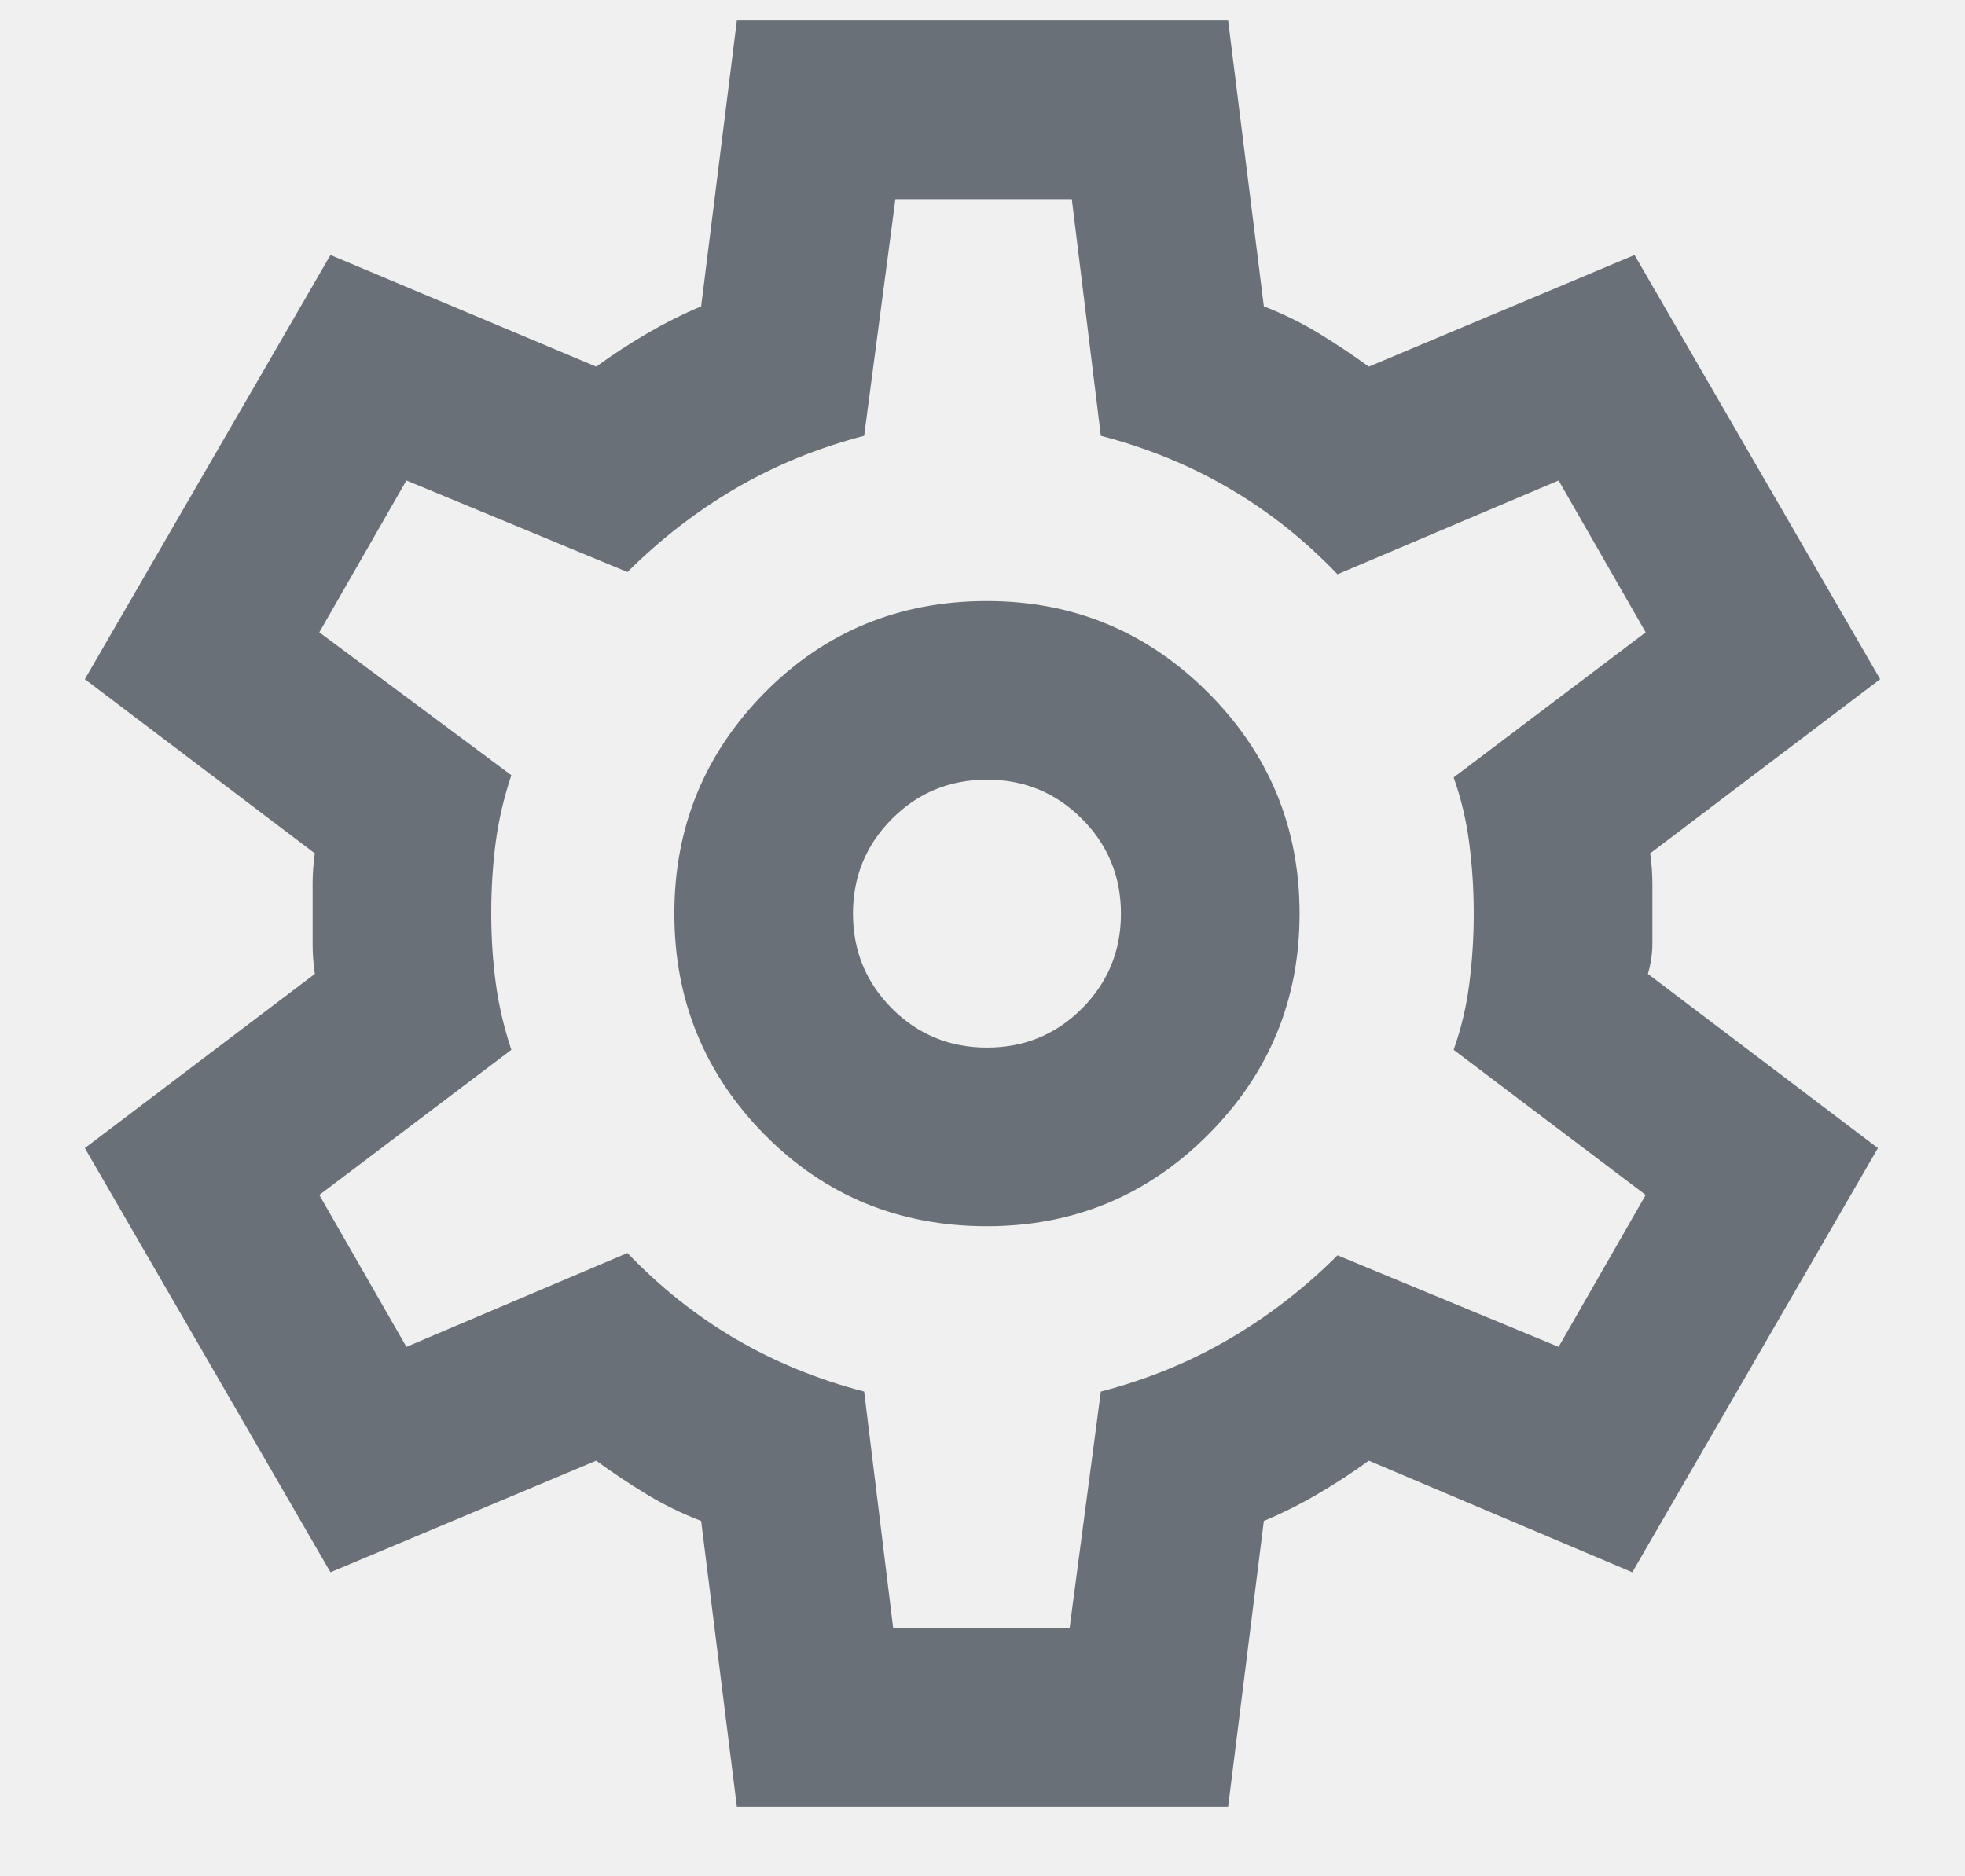
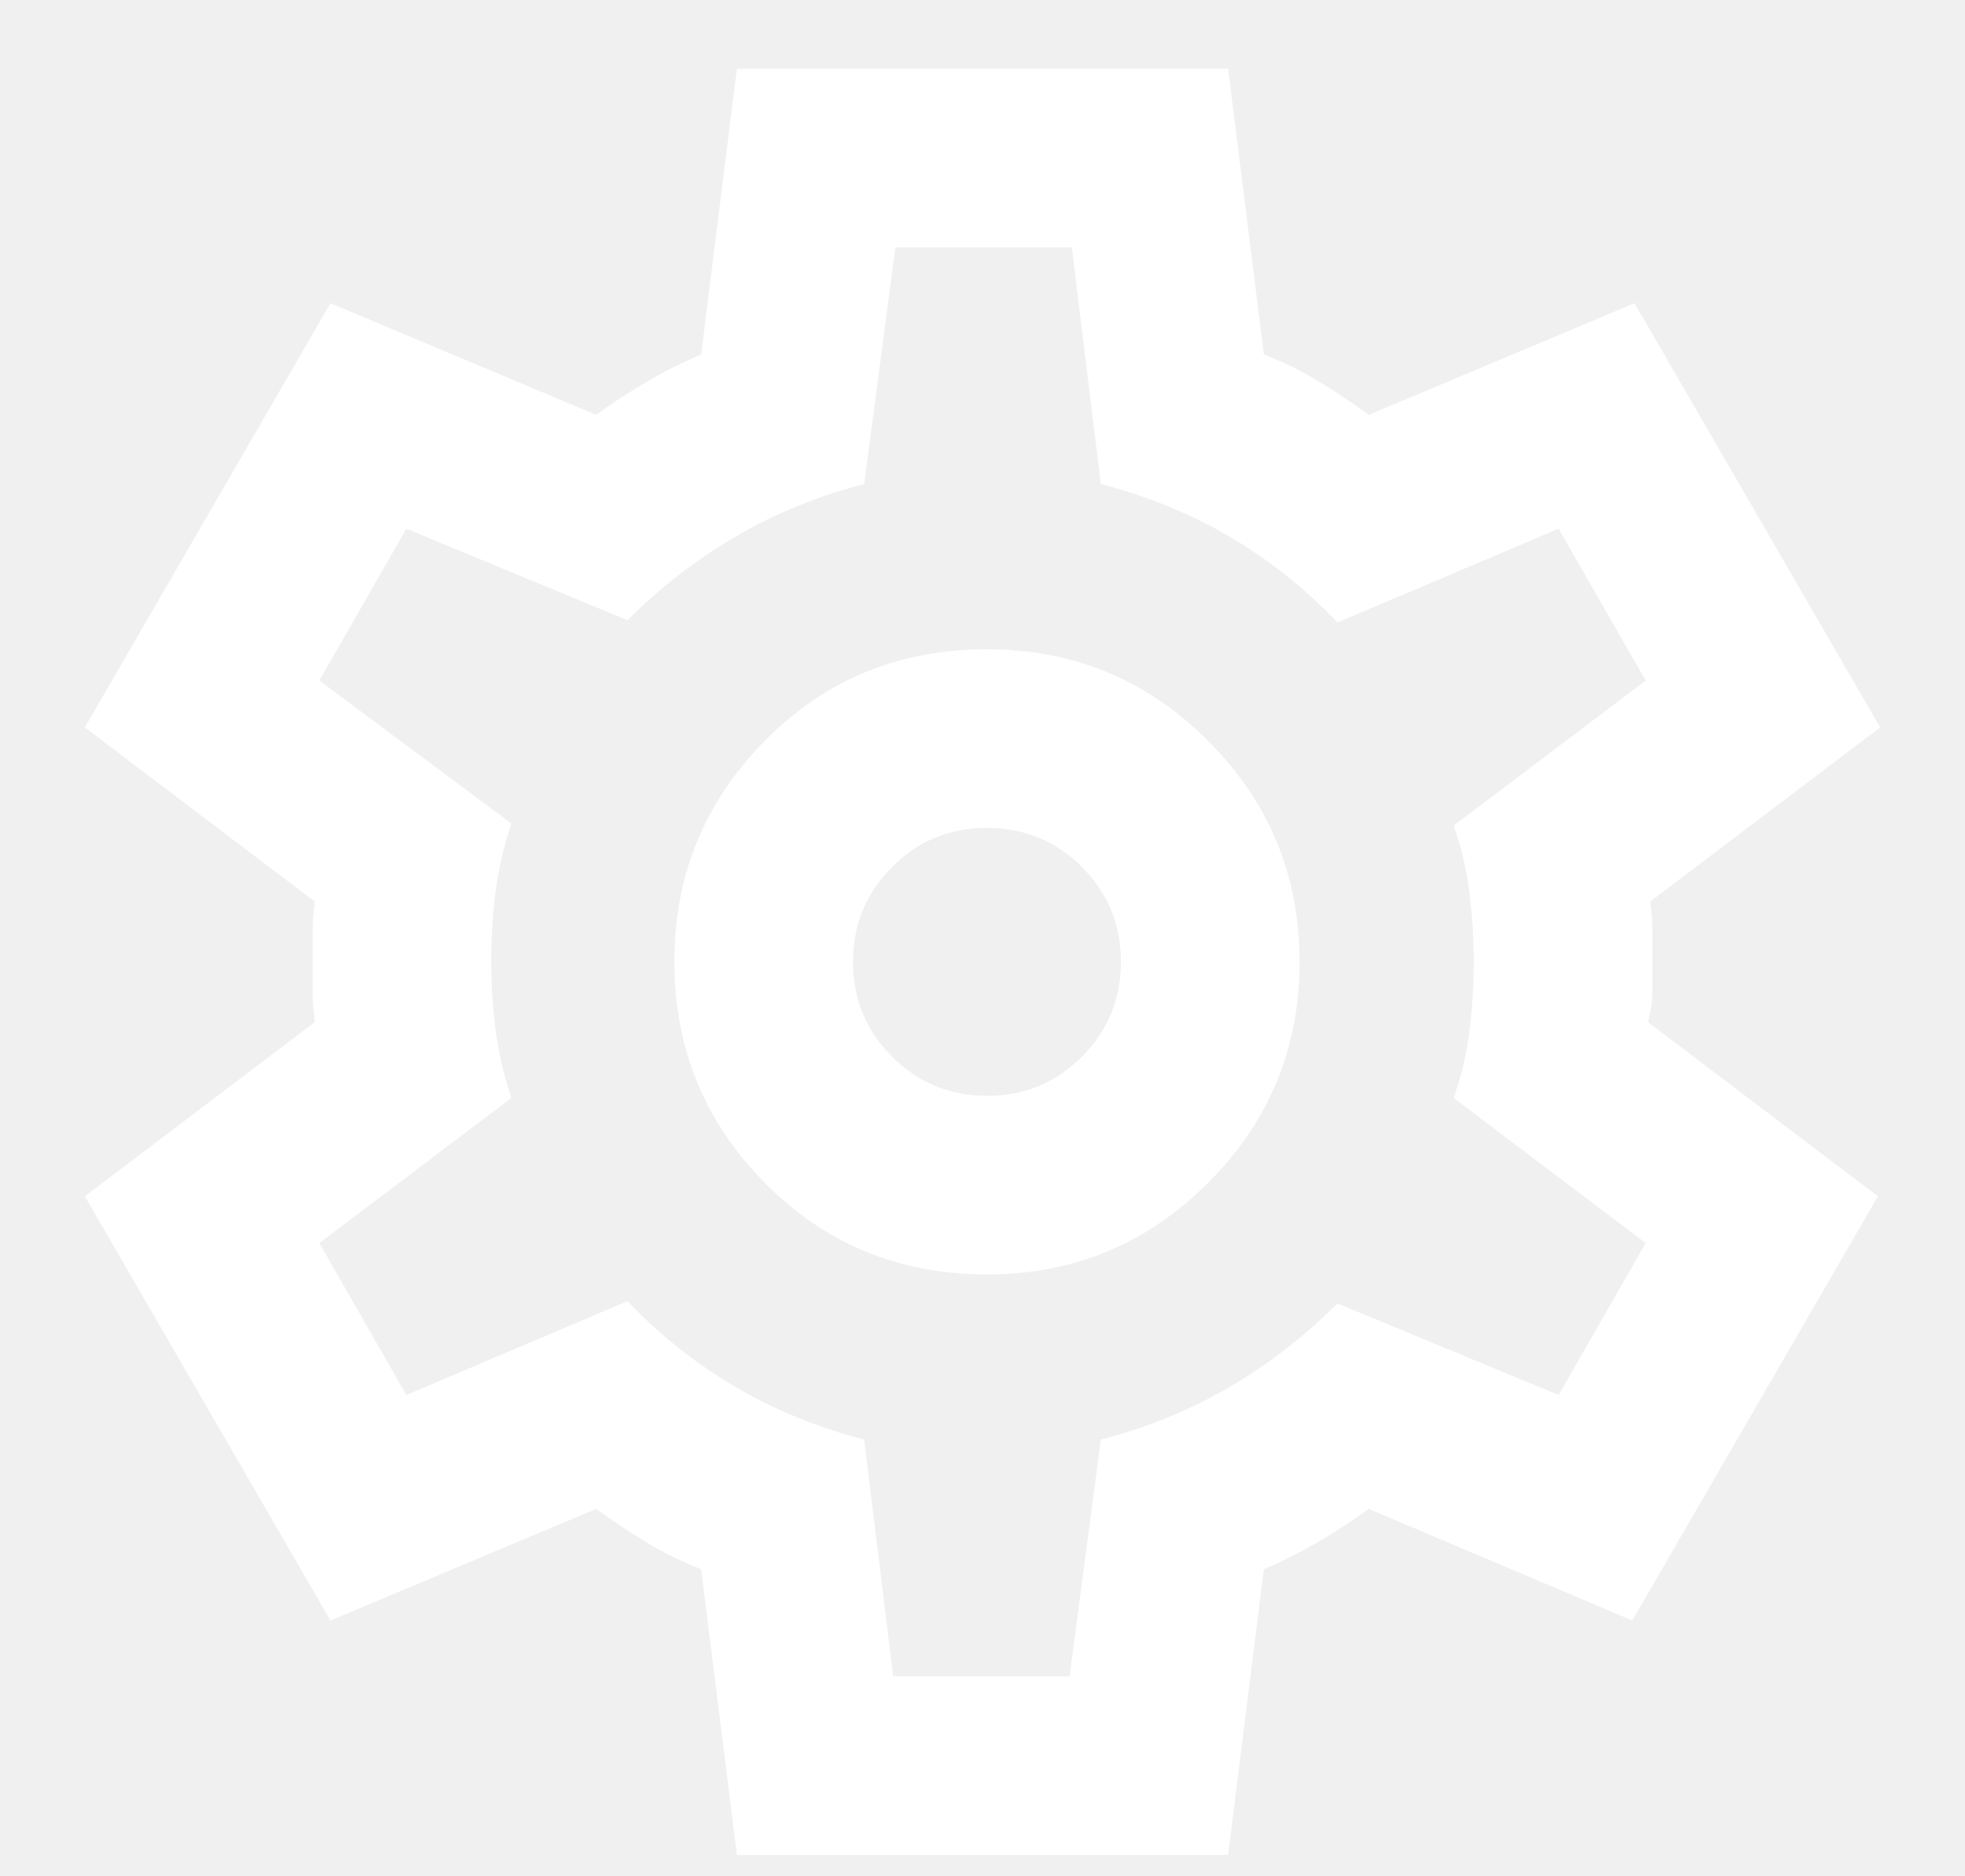
<svg xmlns="http://www.w3.org/2000/svg" width="22" height="21" viewBox="0 0 22 21" fill="none">
-   <path d="M8.25 20.23L7.85 17.03C7.633 16.947 7.429 16.847 7.237 16.73C7.046 16.614 6.858 16.489 6.675 16.355L3.7 17.605L0.95 12.855L3.525 10.905C3.508 10.789 3.5 10.676 3.5 10.568V9.893C3.5 9.785 3.508 9.672 3.525 9.555L0.95 7.605L3.7 2.855L6.675 4.105C6.858 3.972 7.05 3.847 7.25 3.73C7.45 3.614 7.65 3.514 7.85 3.43L8.25 0.23H13.75L14.15 3.43C14.367 3.514 14.571 3.614 14.762 3.73C14.954 3.847 15.142 3.972 15.325 4.105L18.3 2.855L21.05 7.605L18.475 9.555C18.492 9.672 18.5 9.785 18.5 9.893V10.568C18.5 10.676 18.483 10.789 18.45 10.905L21.025 12.855L18.275 17.605L15.325 16.355C15.142 16.489 14.95 16.614 14.75 16.73C14.55 16.847 14.35 16.947 14.15 17.03L13.75 20.23H8.25ZM11.05 13.73C12.017 13.73 12.842 13.389 13.525 12.706C14.208 12.022 14.55 11.197 14.55 10.23C14.55 9.264 14.208 8.439 13.525 7.755C12.842 7.072 12.017 6.73 11.05 6.73C10.067 6.73 9.237 7.072 8.562 7.755C7.887 8.439 7.55 9.264 7.55 10.23C7.55 11.197 7.887 12.022 8.562 12.706C9.237 13.389 10.067 13.73 11.05 13.73ZM11.05 11.73C10.633 11.73 10.279 11.585 9.987 11.293C9.696 11.001 9.55 10.647 9.55 10.23C9.55 9.814 9.696 9.46 9.987 9.168C10.279 8.876 10.633 8.73 11.05 8.73C11.467 8.73 11.821 8.876 12.113 9.168C12.404 9.46 12.55 9.814 12.55 10.23C12.55 10.647 12.404 11.001 12.113 11.293C11.821 11.585 11.467 11.73 11.05 11.73ZM10 18.23H11.975L12.325 15.581C12.842 15.447 13.321 15.251 13.762 14.993C14.204 14.735 14.608 14.422 14.975 14.056L17.45 15.081L18.425 13.38L16.275 11.755C16.358 11.522 16.417 11.276 16.45 11.018C16.483 10.76 16.5 10.497 16.5 10.23C16.5 9.964 16.483 9.701 16.45 9.443C16.417 9.185 16.358 8.939 16.275 8.705L18.425 7.08L17.45 5.38L14.975 6.43C14.608 6.047 14.204 5.726 13.762 5.468C13.321 5.21 12.842 5.014 12.325 4.88L12 2.23H10.025L9.675 4.88C9.158 5.014 8.679 5.21 8.237 5.468C7.796 5.726 7.392 6.039 7.025 6.405L4.55 5.38L3.575 7.08L5.725 8.68C5.642 8.93 5.583 9.18 5.55 9.43C5.517 9.68 5.5 9.947 5.5 10.23C5.5 10.497 5.517 10.755 5.55 11.005C5.583 11.255 5.642 11.505 5.725 11.755L3.575 13.38L4.55 15.081L7.025 14.03C7.392 14.414 7.796 14.735 8.237 14.993C8.679 15.251 9.158 15.447 9.675 15.581L10 18.23Z" fill="#697077" />
+   <path d="M8.25 20.77L7.85 17.57C7.634 17.486 7.429 17.386 7.238 17.27C7.046 17.153 6.859 17.028 6.675 16.895L3.7 18.145L0.95 13.395L3.525 11.444C3.509 11.328 3.5 11.215 3.5 11.107V10.432C3.5 10.324 3.509 10.211 3.525 10.095L0.95 8.145L3.7 3.395L6.675 4.645C6.859 4.511 7.05 4.386 7.25 4.27C7.45 4.153 7.65 4.053 7.85 3.97L8.25 0.77H13.75L14.15 3.97C14.367 4.053 14.571 4.153 14.763 4.27C14.954 4.386 15.142 4.511 15.325 4.645L18.3 3.395L21.05 8.145L18.475 10.095C18.492 10.211 18.5 10.324 18.5 10.432V11.107C18.5 11.215 18.483 11.328 18.45 11.444L21.025 13.395L18.275 18.145L15.325 16.895C15.142 17.028 14.95 17.153 14.75 17.27C14.55 17.386 14.35 17.486 14.15 17.57L13.75 20.77H8.25ZM11.05 14.27C12.017 14.27 12.842 13.928 13.525 13.245C14.209 12.561 14.55 11.736 14.55 10.77C14.55 9.803 14.209 8.978 13.525 8.295C12.842 7.611 12.017 7.27 11.05 7.27C10.067 7.27 9.238 7.611 8.563 8.295C7.888 8.978 7.55 9.803 7.55 10.77C7.55 11.736 7.888 12.561 8.563 13.245C9.238 13.928 10.067 14.27 11.05 14.27ZM11.05 12.27C10.633 12.27 10.279 12.124 9.988 11.832C9.696 11.54 9.55 11.186 9.55 10.77C9.55 10.353 9.696 9.999 9.988 9.707C10.279 9.415 10.633 9.27 11.05 9.27C11.467 9.27 11.821 9.415 12.113 9.707C12.404 9.999 12.55 10.353 12.55 10.77C12.55 11.186 12.404 11.54 12.113 11.832C11.821 12.124 11.467 12.27 11.05 12.27ZM10 18.77H11.975L12.325 16.119C12.842 15.986 13.321 15.79 13.763 15.532C14.204 15.274 14.608 14.961 14.975 14.595L17.45 15.62L18.425 13.919L16.275 12.294C16.358 12.061 16.417 11.815 16.45 11.557C16.483 11.299 16.5 11.036 16.5 10.77C16.5 10.503 16.483 10.24 16.45 9.982C16.417 9.724 16.358 9.478 16.275 9.245L18.425 7.62L17.45 5.92L14.975 6.97C14.608 6.586 14.204 6.265 13.763 6.007C13.321 5.749 12.842 5.553 12.325 5.42L12 2.77H10.025L9.675 5.42C9.159 5.553 8.679 5.749 8.238 6.007C7.796 6.265 7.392 6.578 7.025 6.945L4.55 5.92L3.575 7.62L5.725 9.22C5.642 9.47 5.584 9.72 5.55 9.97C5.517 10.22 5.5 10.486 5.5 10.77C5.5 11.036 5.517 11.294 5.55 11.544C5.584 11.794 5.642 12.044 5.725 12.294L3.575 13.919L4.55 15.62L7.025 14.569C7.392 14.953 7.796 15.274 8.238 15.532C8.679 15.79 9.159 15.986 9.675 16.119L10 18.77Z" fill="white" />
</svg>
